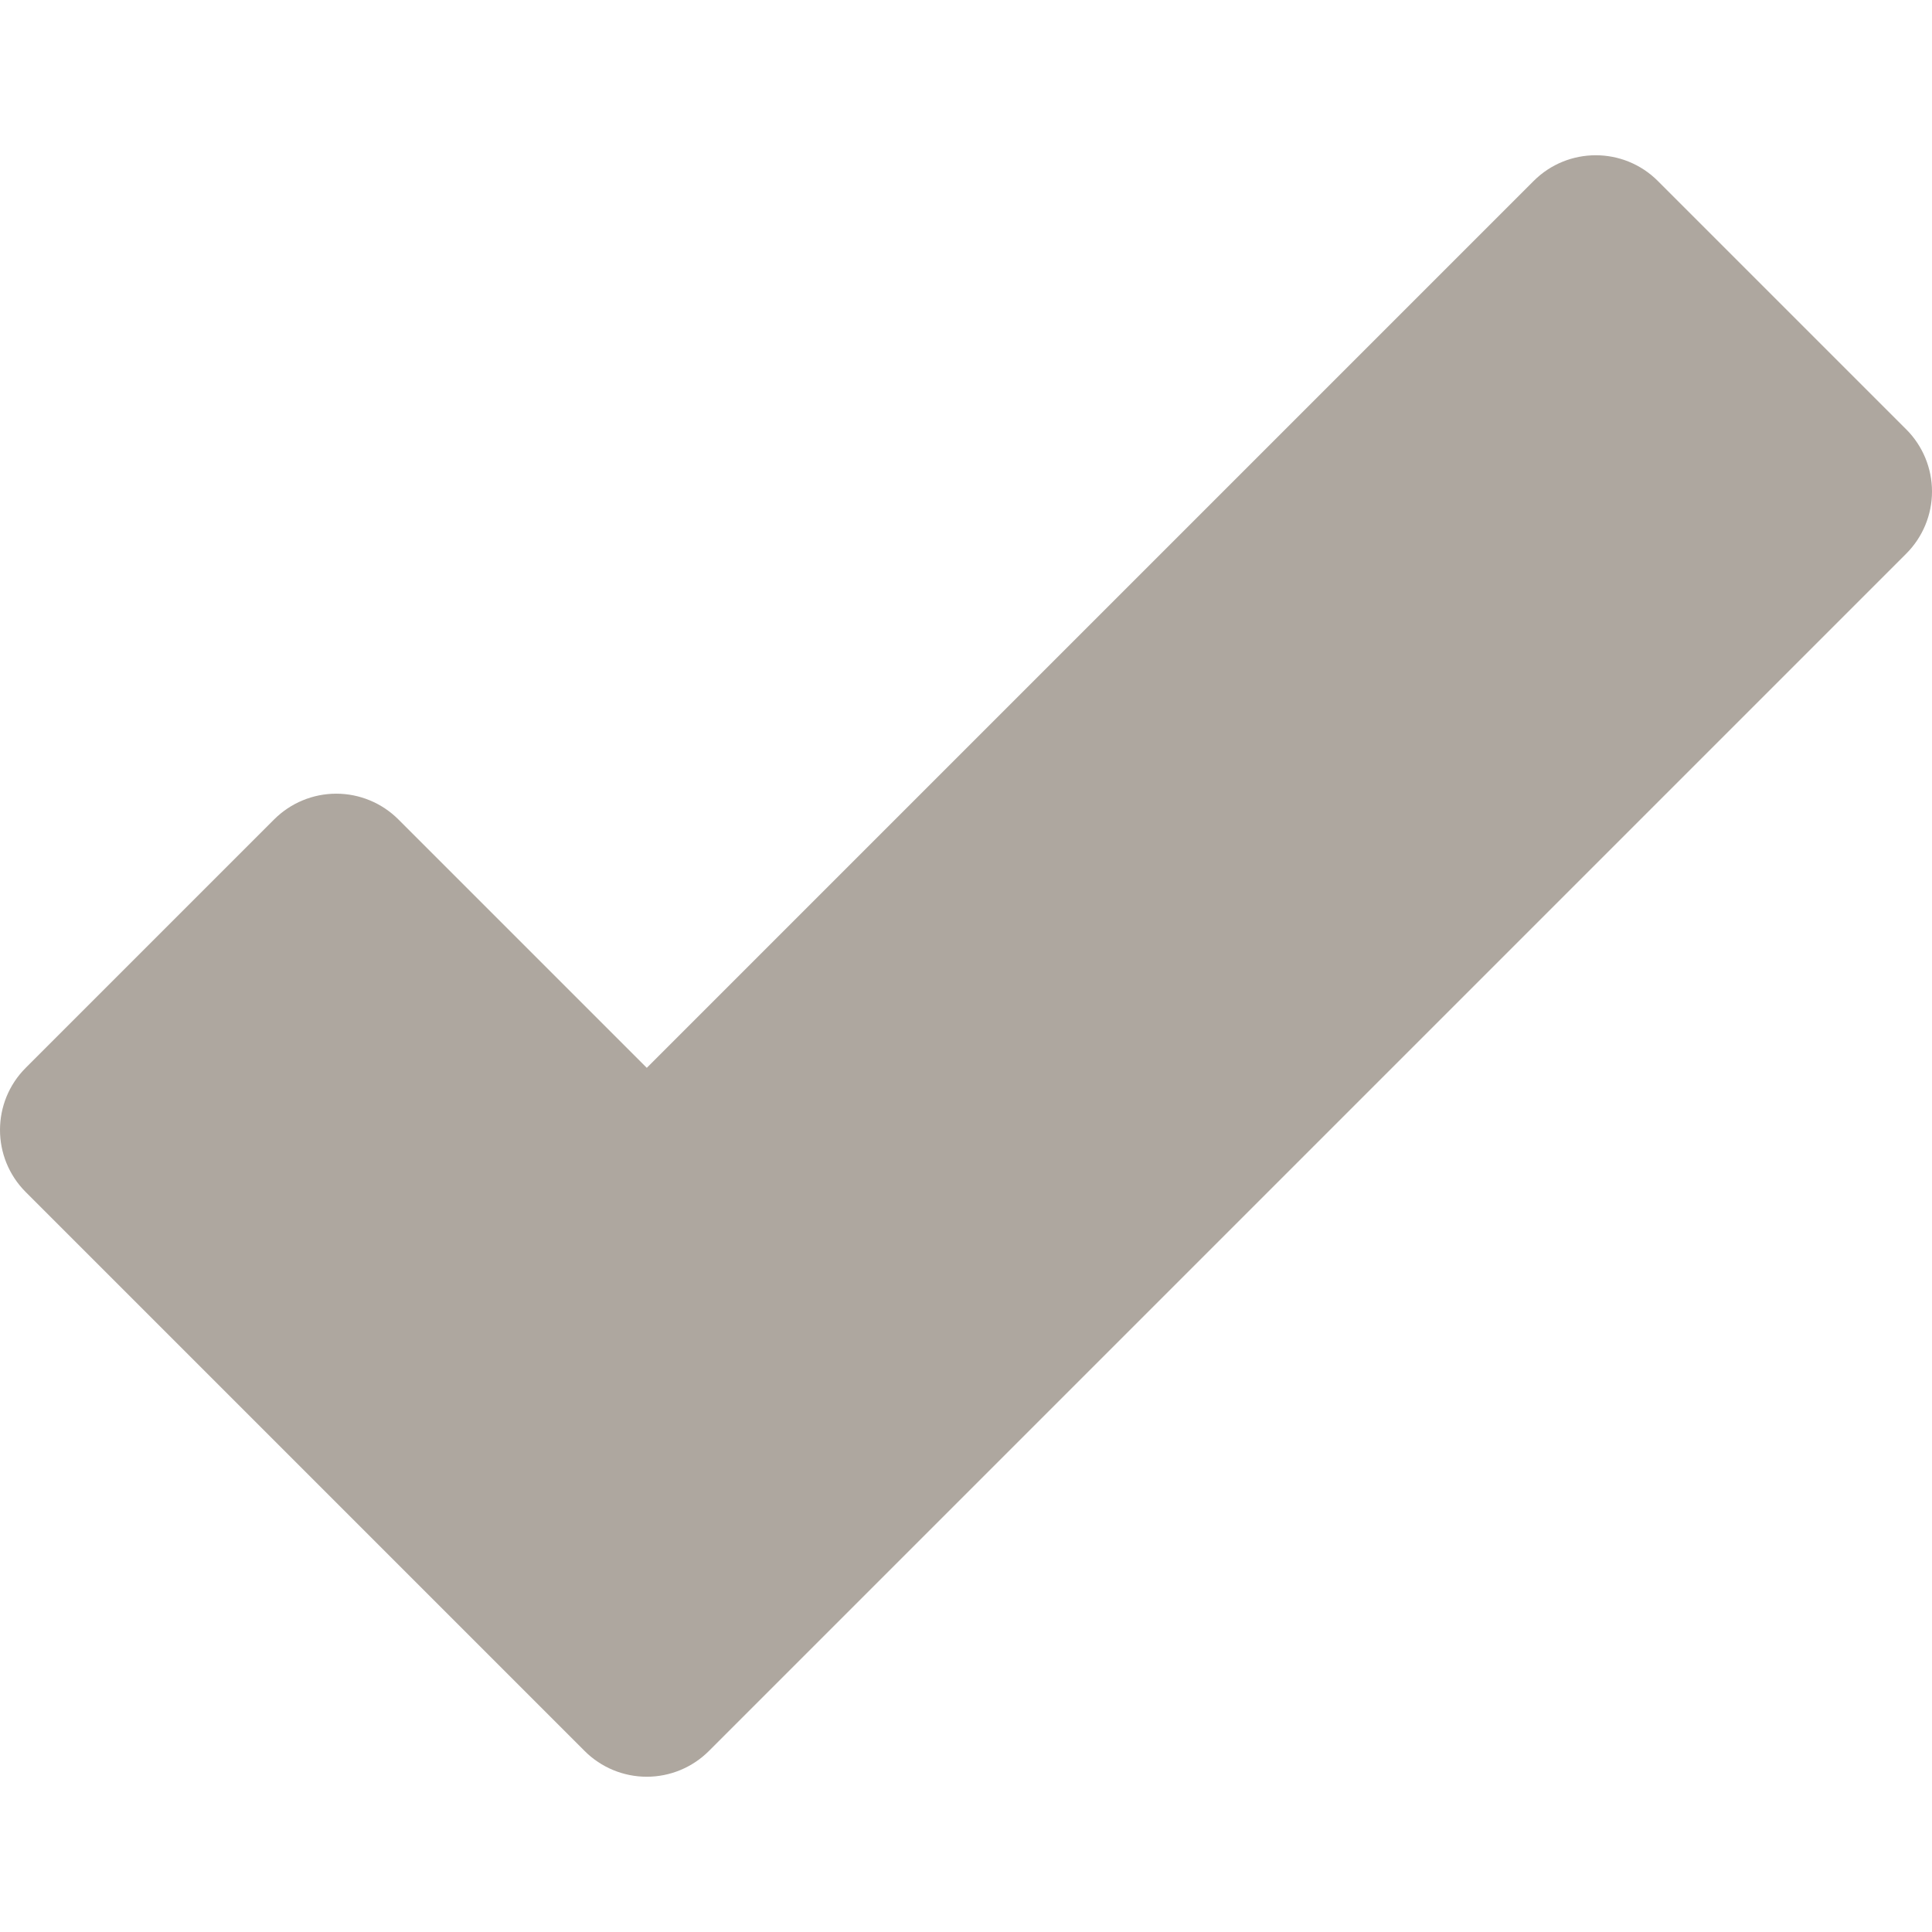
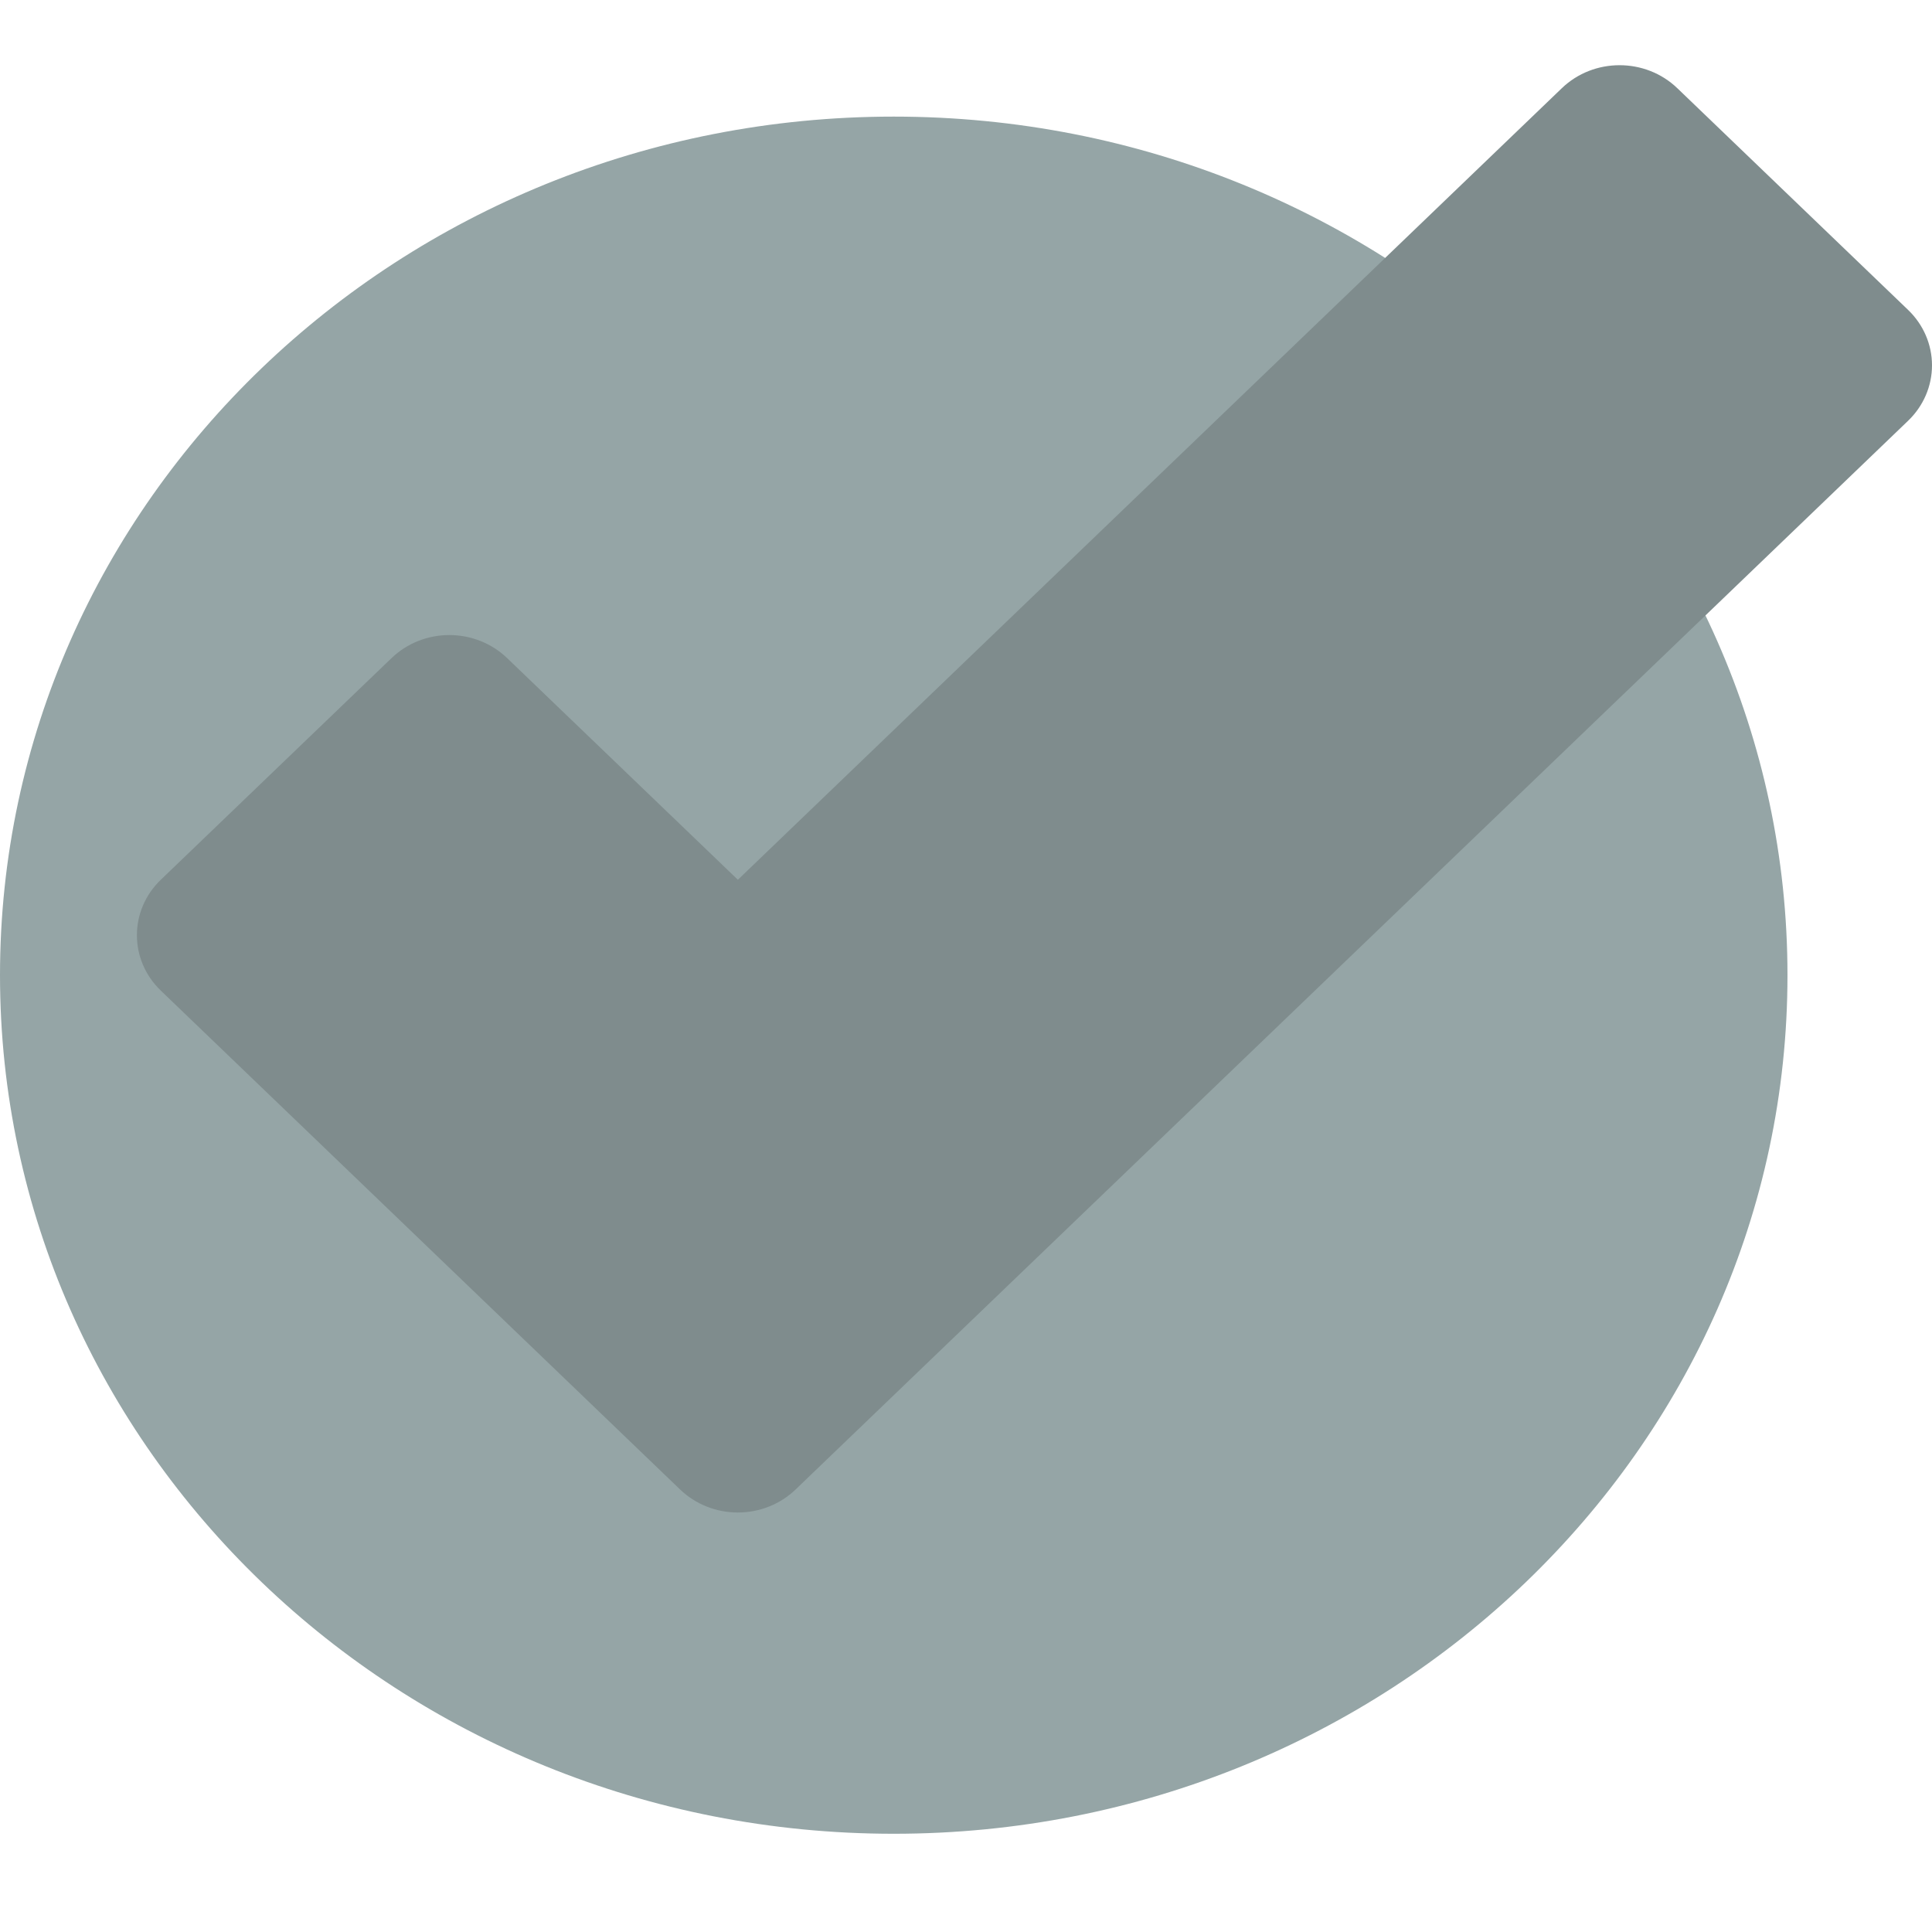
<svg xmlns="http://www.w3.org/2000/svg" version="1.1" id="Layer_1" x="0px" y="0px" viewBox="0 0 329.954 329.954" style="enable-background:new 0 0 329.954 329.954;" xml:space="preserve" width="512px" height="512px">
-   <path id="XMLID_89_" d="M99.85,299.045c2.813,2.813,6.629,4.393,10.607,4.393c3.979,0,7.794-1.581,10.606-4.393L325.56,94.548  c2.814-2.813,4.394-6.628,4.394-10.606c0-3.979-1.58-7.794-4.394-10.607l-42.427-42.426c-5.857-5.857-15.355-5.858-21.213,0  L110.461,182.37l-42.428-42.428c-2.813-2.813-6.629-4.394-10.607-4.394s-7.793,1.581-10.606,4.394L4.393,182.369  c-5.857,5.858-5.857,15.355,0,21.213L99.85,299.045z" fill="#aea79f" />
-   <g>
- </g>
-   <g>
- </g>
-   <g>
- </g>
-   <g>
- </g>
-   <g>
- </g>
-   <g>
- </g>
-   <g>
- </g>
-   <g>
- </g>
-   <g>
- </g>
-   <g>
- </g>
-   <g>
- </g>
-   <g>
- </g>
-   <g>
- </g>
-   <g>
- </g>
-   <g>
- </g>
+   <defs id="defs36" />
+   <ellipse style="fill:#95a5a6;stroke:none" id="path3366" cx="152.636" cy="166.546" rx="152.636" ry="146.631" />
+   <path id="XMLID_89_" d="m 116.157,254.39 c 2.614,2.511 6.159,3.921 9.855,3.921 3.697,0 7.242,-1.411 9.854,-3.921 L 325.871,71.861 c 2.615,-2.511 4.083,-5.916 4.083,-9.467 0,-3.552 -1.468,-6.957 -4.083,-9.468 L 286.451,15.058 c -5.442,-5.228 -14.267,-5.229 -19.71,0 L 126.016,150.249 86.594,112.378 c -2.614,-2.511 -6.159,-3.922 -9.855,-3.922 -3.696,0 -7.241,1.411 -9.854,3.922 l -39.42,37.869 c -5.442,5.229 -5.442,13.706 0,18.934 l 88.692,85.208 z" style="fill:#7f8c8d" />
+   <g id="g4" />
+   <g id="g6" />
+   <g id="g8" />
+   <g id="g10" />
+   <g id="g12" />
+   <g id="g14" />
+   <g id="g16" />
+   <g id="g18" />
+   <g id="g20" />
+   <g id="g22" />
+   <g id="g24" />
+   <g id="g26" />
+   <g id="g28" />
+   <g id="g30" />
+   <g id="g32" />
</svg>
